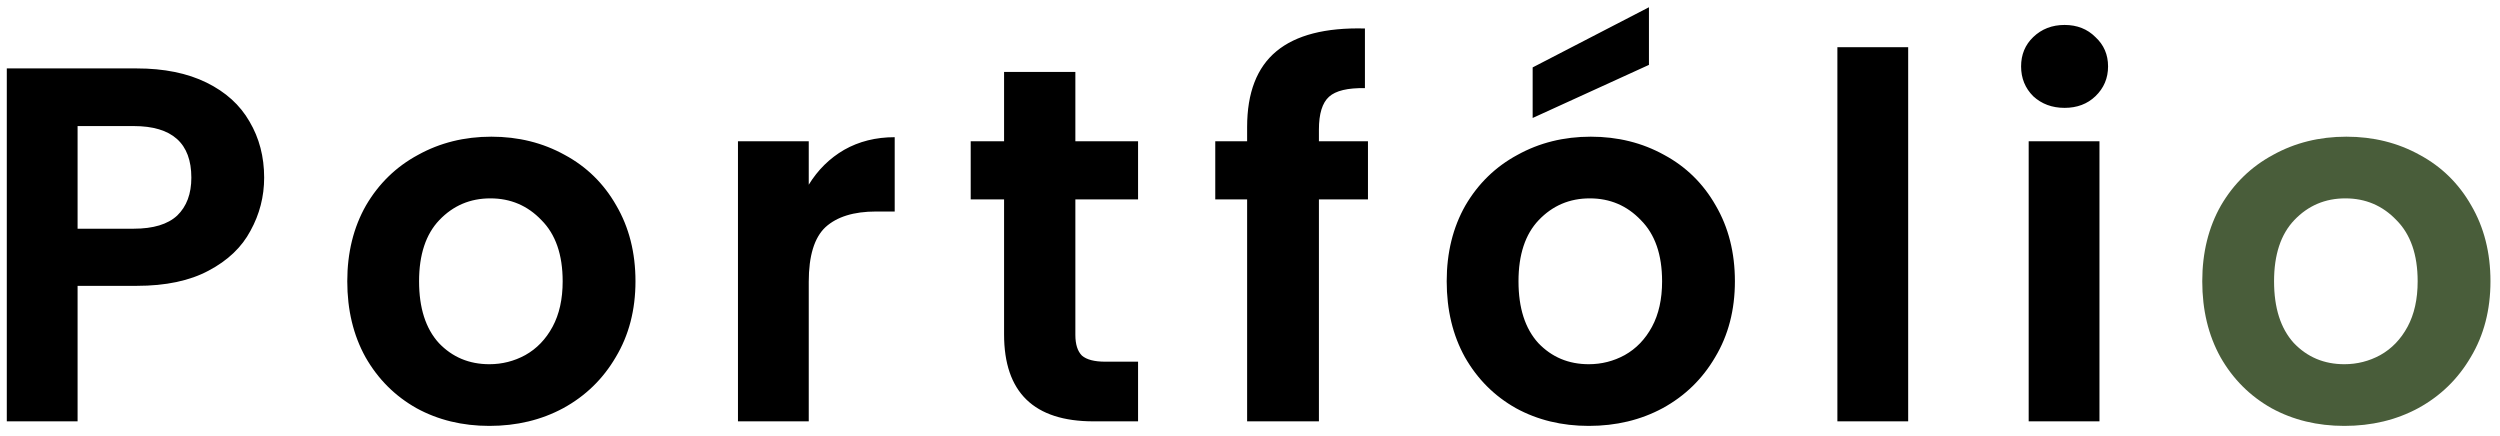
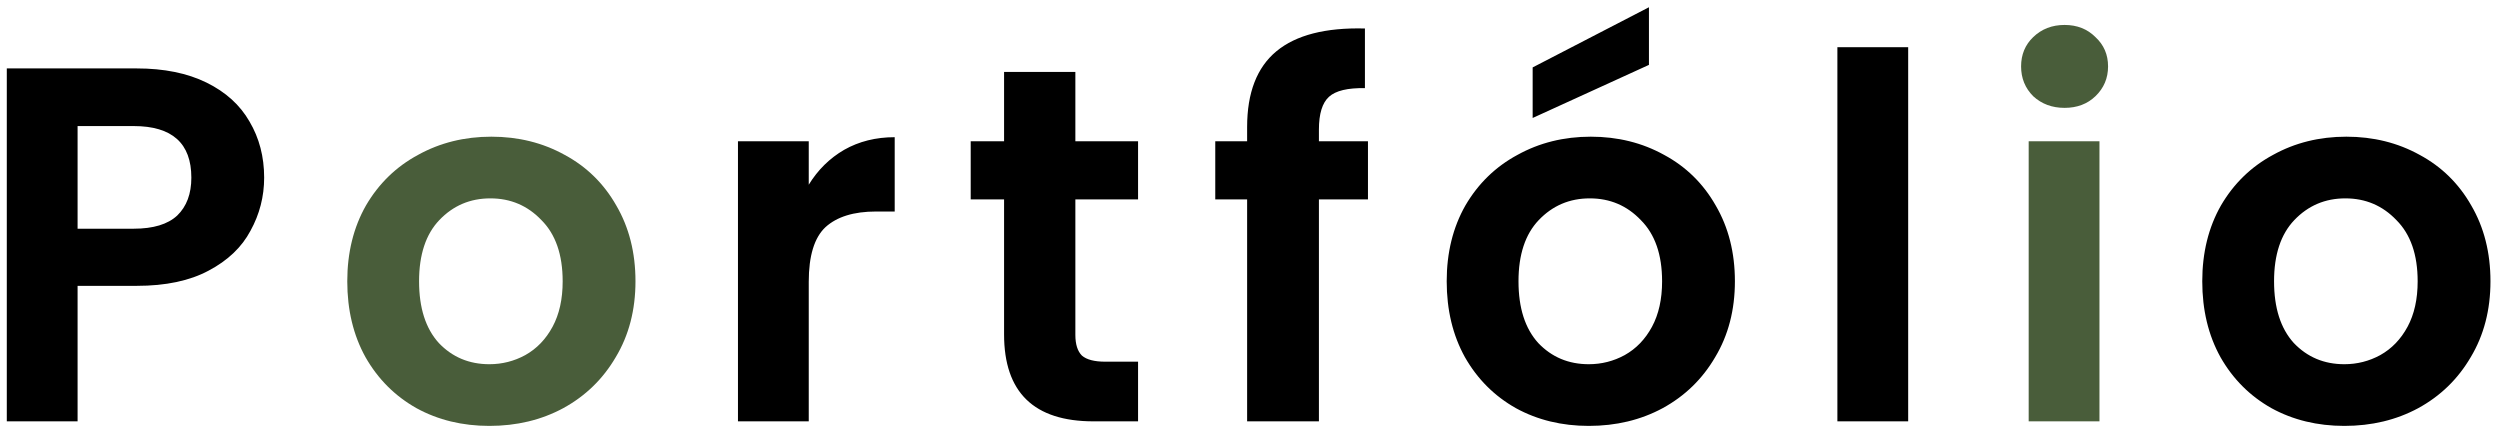
<svg xmlns="http://www.w3.org/2000/svg" width="178" height="31" viewBox="0 0 178 31" fill="none">
-   <path d="M18.808 12.648C18.808 13.992 18.484 15.252 17.836 16.428C17.212 17.604 16.216 18.552 14.848 19.272C13.504 19.992 11.8 20.352 9.736 20.352H5.524V30H0.484V4.872H9.736C11.68 4.872 13.336 5.208 14.704 5.88C16.072 6.552 17.092 7.476 17.764 8.652C18.46 9.828 18.808 11.16 18.808 12.648ZM9.52 16.284C10.912 16.284 11.944 15.972 12.616 15.348C13.288 14.7 13.624 13.8 13.624 12.648C13.624 10.2 12.256 8.976 9.52 8.976H5.524V16.284H9.52ZM34.842 30.324C32.922 30.324 31.194 29.904 29.658 29.064C28.122 28.2 26.91 26.988 26.022 25.428C25.158 23.868 24.726 22.068 24.726 20.028C24.726 17.988 25.17 16.188 26.058 14.628C26.97 13.068 28.206 11.868 29.766 11.028C31.326 10.164 33.066 9.732 34.986 9.732C36.906 9.732 38.646 10.164 40.206 11.028C41.766 11.868 42.99 13.068 43.878 14.628C44.79 16.188 45.246 17.988 45.246 20.028C45.246 22.068 44.778 23.868 43.842 25.428C42.93 26.988 41.682 28.2 40.098 29.064C38.538 29.904 36.786 30.324 34.842 30.324ZM34.842 25.932C35.754 25.932 36.606 25.716 37.398 25.284C38.214 24.828 38.862 24.156 39.342 23.268C39.822 22.38 40.062 21.3 40.062 20.028C40.062 18.132 39.558 16.68 38.55 15.672C37.566 14.64 36.354 14.124 34.914 14.124C33.474 14.124 32.262 14.64 31.278 15.672C30.318 16.68 29.838 18.132 29.838 20.028C29.838 21.924 30.306 23.388 31.242 24.42C32.202 25.428 33.402 25.932 34.842 25.932ZM57.583 13.152C58.231 12.096 59.071 11.268 60.103 10.668C61.159 10.068 62.359 9.768 63.703 9.768V15.06H62.371C60.787 15.06 59.587 15.432 58.771 16.176C57.979 16.92 57.583 18.216 57.583 20.064V30H52.543V10.056H57.583V13.152ZM76.566 14.196V23.844C76.566 24.516 76.722 25.008 77.034 25.32C77.37 25.608 77.922 25.752 78.69 25.752H81.03V30H77.862C73.614 30 71.49 27.936 71.49 23.808V14.196H69.114V10.056H71.49V5.124H76.566V10.056H81.03V14.196H76.566ZM97.399 14.196H93.907V30H88.795V14.196H86.527V10.056H88.795V9.048C88.795 6.6 89.491 4.8 90.883 3.648C92.275 2.496 94.375 1.956 97.183 2.028V6.276C95.959 6.252 95.107 6.456 94.627 6.888C94.147 7.32 93.907 8.1 93.907 9.228V10.056H97.399V14.196ZM113.121 30.324C111.201 30.324 109.473 29.904 107.937 29.064C106.401 28.2 105.189 26.988 104.301 25.428C103.437 23.868 103.005 22.068 103.005 20.028C103.005 17.988 103.449 16.188 104.337 14.628C105.249 13.068 106.485 11.868 108.045 11.028C109.605 10.164 111.345 9.732 113.265 9.732C115.185 9.732 116.925 10.164 118.485 11.028C120.045 11.868 121.269 13.068 122.157 14.628C123.069 16.188 123.525 17.988 123.525 20.028C123.525 22.068 123.057 23.868 122.121 25.428C121.209 26.988 119.961 28.2 118.377 29.064C116.817 29.904 115.065 30.324 113.121 30.324ZM113.121 25.932C114.033 25.932 114.885 25.716 115.677 25.284C116.493 24.828 117.141 24.156 117.621 23.268C118.101 22.38 118.341 21.3 118.341 20.028C118.341 18.132 117.837 16.68 116.829 15.672C115.845 14.64 114.633 14.124 113.193 14.124C111.753 14.124 110.541 14.64 109.557 15.672C108.597 16.68 108.117 18.132 108.117 20.028C108.117 21.924 108.585 23.388 109.521 24.42C110.481 25.428 111.681 25.932 113.121 25.932ZM117.405 4.62L109.125 8.4V4.8L117.405 0.516V4.62ZM135.862 3.36V30H130.822V3.36H135.862ZM146.998 7.68C146.11 7.68 145.366 7.404 144.766 6.852C144.19 6.276 143.902 5.568 143.902 4.728C143.902 3.888 144.19 3.192 144.766 2.64C145.366 2.064 146.11 1.776 146.998 1.776C147.886 1.776 148.618 2.064 149.194 2.64C149.794 3.192 150.094 3.888 150.094 4.728C150.094 5.568 149.794 6.276 149.194 6.852C148.618 7.404 147.886 7.68 146.998 7.68ZM149.482 10.056V30H144.442V10.056H149.482Z" fill="black" />
-   <path d="M166.917 30.324C164.997 30.324 163.269 29.904 161.733 29.064C160.197 28.2 158.985 26.988 158.097 25.428C157.233 23.868 156.801 22.068 156.801 20.028C156.801 17.988 157.245 16.188 158.133 14.628C159.045 13.068 160.281 11.868 161.841 11.028C163.401 10.164 165.141 9.732 167.061 9.732C168.981 9.732 170.721 10.164 172.281 11.028C173.841 11.868 175.065 13.068 175.953 14.628C176.865 16.188 177.321 17.988 177.321 20.028C177.321 22.068 176.853 23.868 175.917 25.428C175.005 26.988 173.757 28.2 172.173 29.064C170.613 29.904 168.861 30.324 166.917 30.324ZM166.917 25.932C167.829 25.932 168.681 25.716 169.473 25.284C170.289 24.828 170.937 24.156 171.417 23.268C171.897 22.38 172.137 21.3 172.137 20.028C172.137 18.132 171.633 16.68 170.625 15.672C169.641 14.64 168.429 14.124 166.989 14.124C165.549 14.124 164.337 14.64 163.353 15.672C162.393 16.68 161.913 18.132 161.913 20.028C161.913 21.924 162.381 23.388 163.317 24.42C164.277 25.428 165.477 25.932 166.917 25.932Z" fill="#495D3A" />
+   <path d="M18.808 12.648C18.808 13.992 18.484 15.252 17.836 16.428C17.212 17.604 16.216 18.552 14.848 19.272C13.504 19.992 11.8 20.352 9.736 20.352H5.524V30H0.484V4.872H9.736C11.68 4.872 13.336 5.208 14.704 5.88C16.072 6.552 17.092 7.476 17.764 8.652C18.46 9.828 18.808 11.16 18.808 12.648ZM9.52 16.284C10.912 16.284 11.944 15.972 12.616 15.348C13.288 14.7 13.624 13.8 13.624 12.648C13.624 10.2 12.256 8.976 9.52 8.976H5.524V16.284H9.52ZM57.583 13.152C58.231 12.096 59.071 11.268 60.103 10.668C61.159 10.068 62.359 9.768 63.703 9.768V15.06H62.371C60.787 15.06 59.587 15.432 58.771 16.176C57.979 16.92 57.583 18.216 57.583 20.064V30H52.543V10.056H57.583V13.152ZM76.566 14.196V23.844C76.566 24.516 76.722 25.008 77.034 25.32C77.37 25.608 77.922 25.752 78.69 25.752H81.03V30H77.862C73.614 30 71.49 27.936 71.49 23.808V14.196H69.114V10.056H71.49V5.124H76.566V10.056H81.03V14.196H76.566ZM97.399 14.196H93.907V30H88.795V14.196H86.527V10.056H88.795V9.048C88.795 6.6 89.491 4.8 90.883 3.648C92.275 2.496 94.375 1.956 97.183 2.028V6.276C95.959 6.252 95.107 6.456 94.627 6.888C94.147 7.32 93.907 8.1 93.907 9.228V10.056H97.399V14.196ZM113.121 30.324C111.201 30.324 109.473 29.904 107.937 29.064C106.401 28.2 105.189 26.988 104.301 25.428C103.437 23.868 103.005 22.068 103.005 20.028C103.005 17.988 103.449 16.188 104.337 14.628C105.249 13.068 106.485 11.868 108.045 11.028C109.605 10.164 111.345 9.732 113.265 9.732C115.185 9.732 116.925 10.164 118.485 11.028C120.045 11.868 121.269 13.068 122.157 14.628C123.069 16.188 123.525 17.988 123.525 20.028C123.525 22.068 123.057 23.868 122.121 25.428C121.209 26.988 119.961 28.2 118.377 29.064C116.817 29.904 115.065 30.324 113.121 30.324ZM113.121 25.932C114.033 25.932 114.885 25.716 115.677 25.284C116.493 24.828 117.141 24.156 117.621 23.268C118.101 22.38 118.341 21.3 118.341 20.028C118.341 18.132 117.837 16.68 116.829 15.672C115.845 14.64 114.633 14.124 113.193 14.124C111.753 14.124 110.541 14.64 109.557 15.672C108.597 16.68 108.117 18.132 108.117 20.028C108.117 21.924 108.585 23.388 109.521 24.42C110.481 25.428 111.681 25.932 113.121 25.932ZM117.405 4.62L109.125 8.4V4.8L117.405 0.516V4.62ZM135.862 3.36V30H130.822V3.36H135.862ZM166.917 30.324C164.997 30.324 163.269 29.904 161.733 29.064C160.197 28.2 158.985 26.988 158.097 25.428C157.233 23.868 156.801 22.068 156.801 20.028C156.801 17.988 157.245 16.188 158.133 14.628C159.045 13.068 160.281 11.868 161.841 11.028C163.401 10.164 165.141 9.732 167.061 9.732C168.981 9.732 170.721 10.164 172.281 11.028C173.841 11.868 175.065 13.068 175.953 14.628C176.865 16.188 177.321 17.988 177.321 20.028C177.321 22.068 176.853 23.868 175.917 25.428C175.005 26.988 173.757 28.2 172.173 29.064C170.613 29.904 168.861 30.324 166.917 30.324ZM166.917 25.932C167.829 25.932 168.681 25.716 169.473 25.284C170.289 24.828 170.937 24.156 171.417 23.268C171.897 22.38 172.137 21.3 172.137 20.028C172.137 18.132 171.633 16.68 170.625 15.672C169.641 14.64 168.429 14.124 166.989 14.124C165.549 14.124 164.337 14.64 163.353 15.672C162.393 16.68 161.913 18.132 161.913 20.028C161.913 21.924 162.381 23.388 163.317 24.42C164.277 25.428 165.477 25.932 166.917 25.932Z" fill="black" />
+   <path d="M34.842 30.324C32.922 30.324 31.194 29.904 29.658 29.064C28.122 28.2 26.91 26.988 26.022 25.428C25.158 23.868 24.726 22.068 24.726 20.028C24.726 17.988 25.17 16.188 26.058 14.628C26.97 13.068 28.206 11.868 29.766 11.028C31.326 10.164 33.066 9.732 34.986 9.732C36.906 9.732 38.646 10.164 40.206 11.028C41.766 11.868 42.99 13.068 43.878 14.628C44.79 16.188 45.246 17.988 45.246 20.028C45.246 22.068 44.778 23.868 43.842 25.428C42.93 26.988 41.682 28.2 40.098 29.064C38.538 29.904 36.786 30.324 34.842 30.324ZM34.842 25.932C35.754 25.932 36.606 25.716 37.398 25.284C38.214 24.828 38.862 24.156 39.342 23.268C39.822 22.38 40.062 21.3 40.062 20.028C40.062 18.132 39.558 16.68 38.55 15.672C37.566 14.64 36.354 14.124 34.914 14.124C33.474 14.124 32.262 14.64 31.278 15.672C30.318 16.68 29.838 18.132 29.838 20.028C29.838 21.924 30.306 23.388 31.242 24.42C32.202 25.428 33.402 25.932 34.842 25.932ZM146.998 7.68C146.11 7.68 145.366 7.404 144.766 6.852C144.19 6.276 143.902 5.568 143.902 4.728C143.902 3.888 144.19 3.192 144.766 2.64C145.366 2.064 146.11 1.776 146.998 1.776C147.886 1.776 148.618 2.064 149.194 2.64C149.794 3.192 150.094 3.888 150.094 4.728C150.094 5.568 149.794 6.276 149.194 6.852C148.618 7.404 147.886 7.68 146.998 7.68ZM149.482 10.056V30H144.442V10.056H149.482Z" fill="#495D3A" />
</svg>
